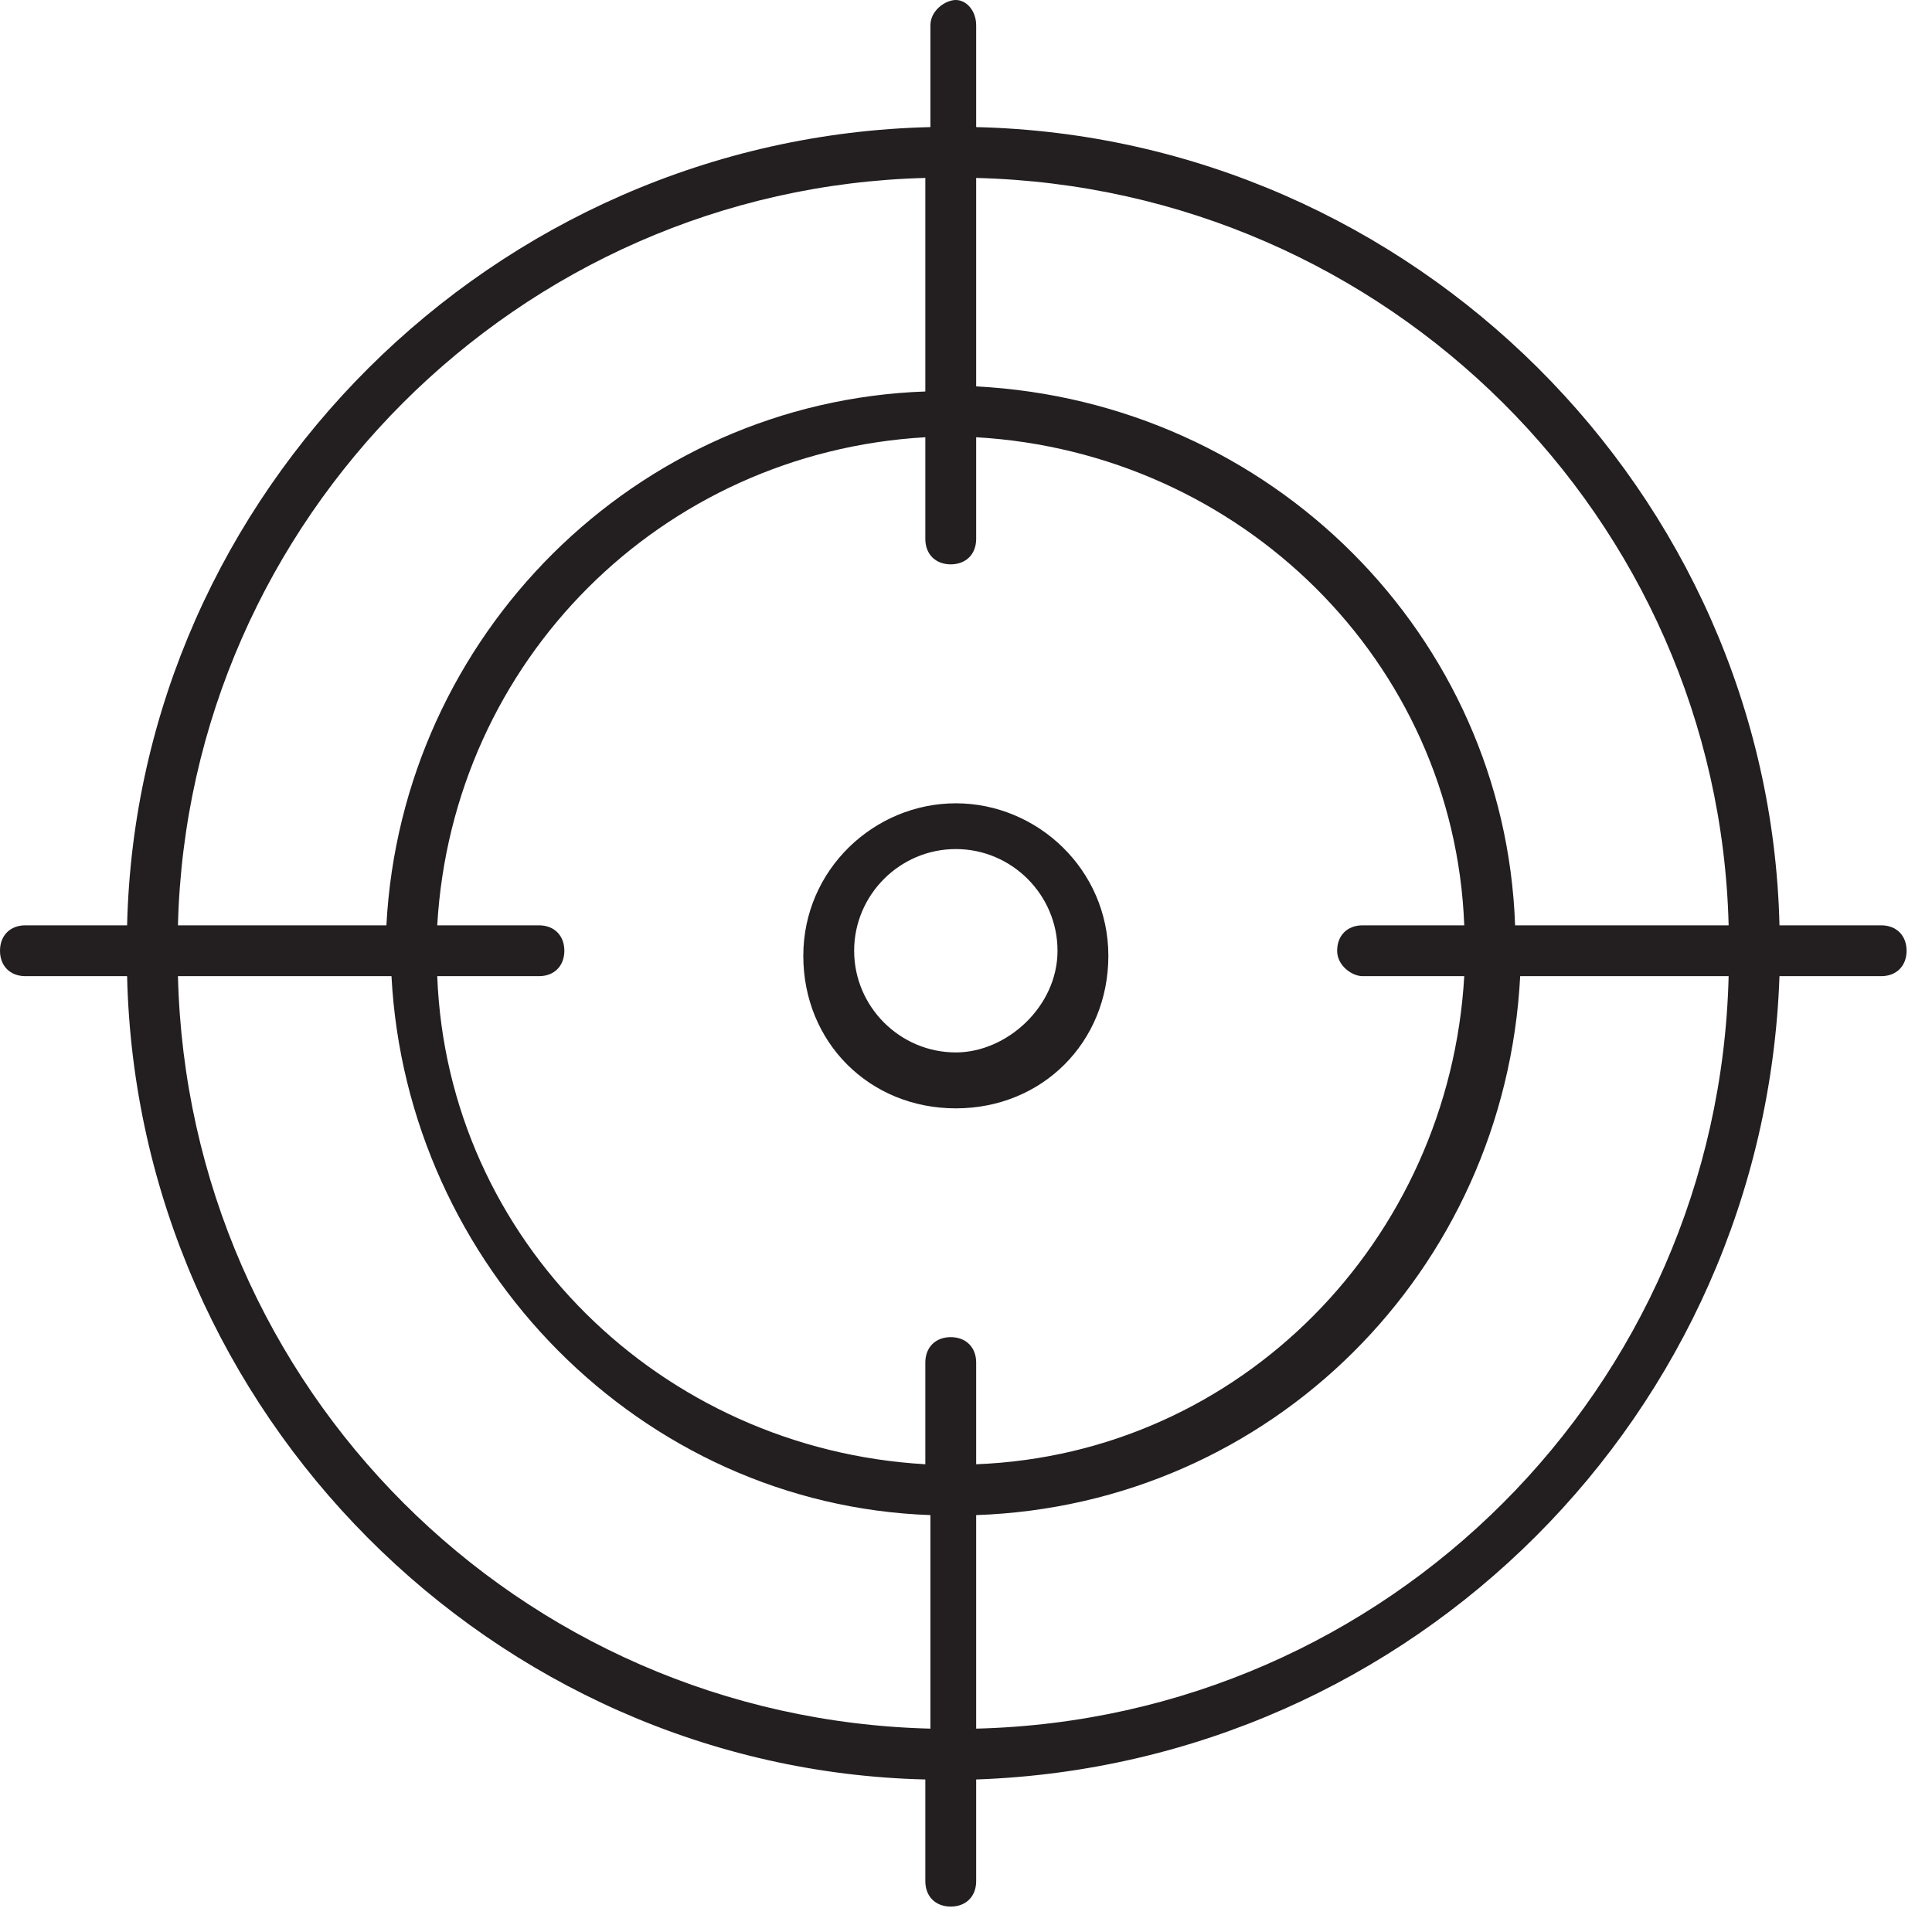
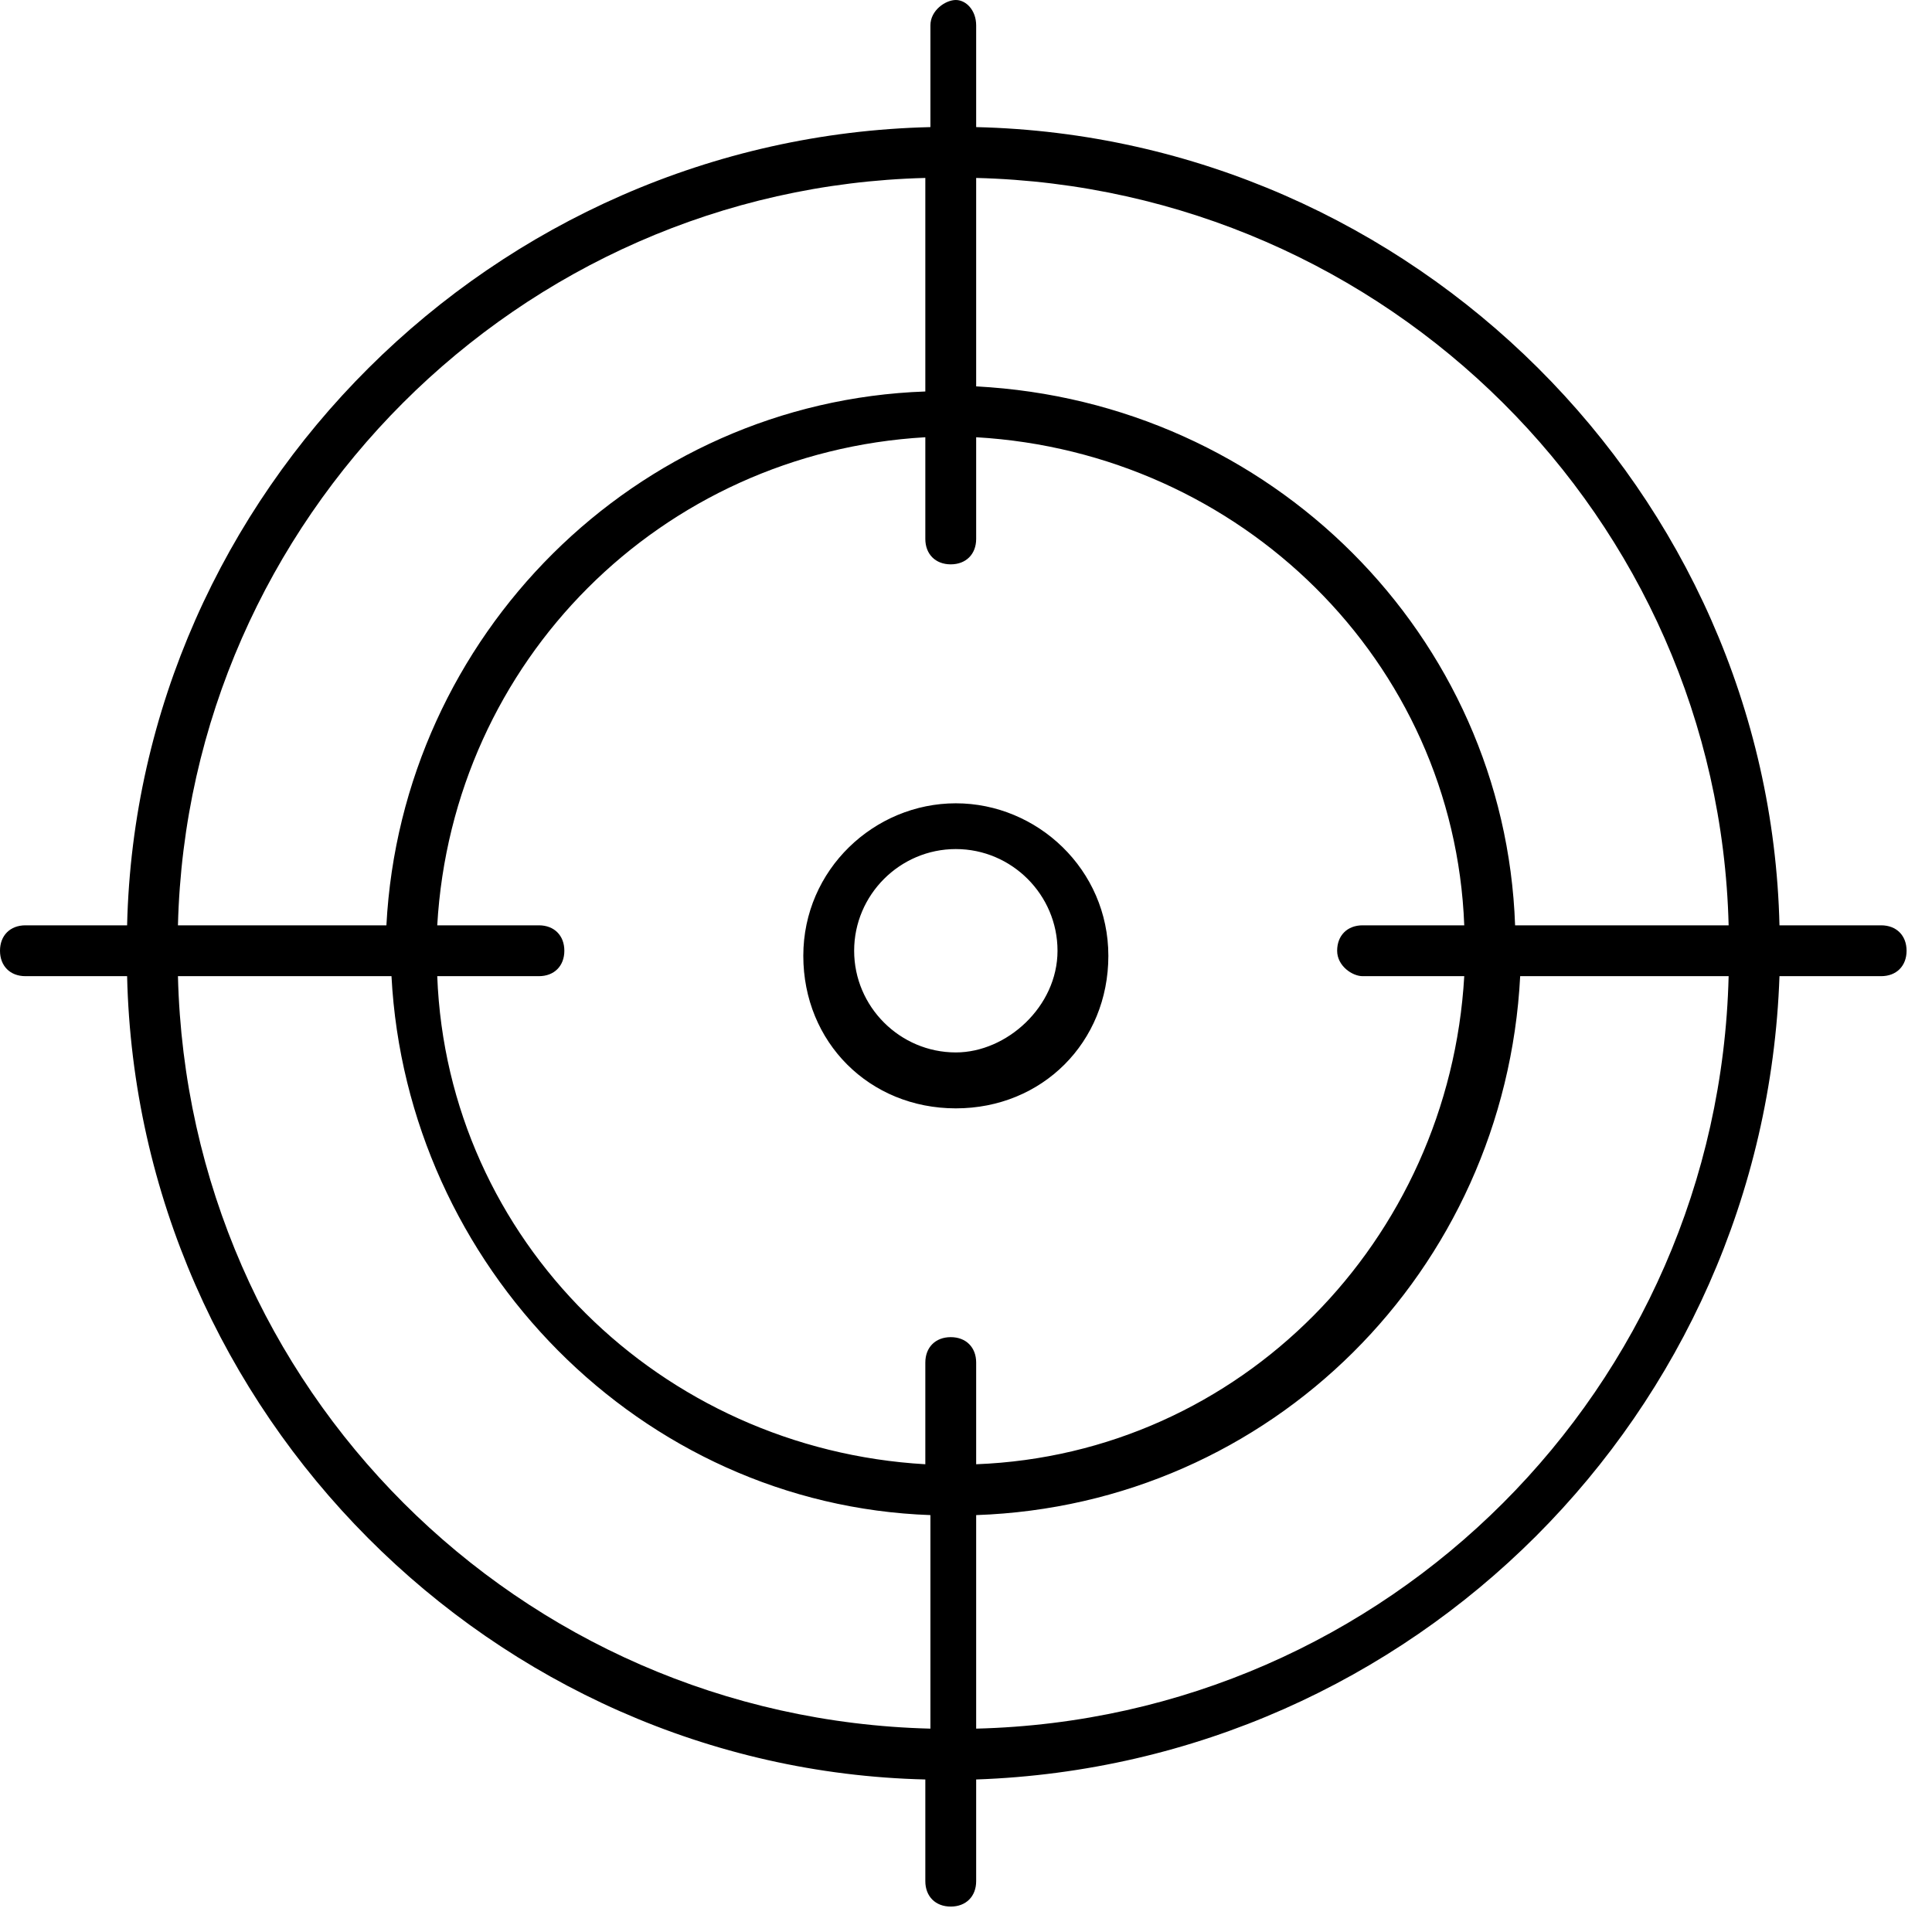
- <svg xmlns="http://www.w3.org/2000/svg" version="1.1" id="Layer_2" x="0px" y="0px" width="38px" height="38px" viewBox="0 0 38 38" enable-background="new 0 0 38 38" xml:space="preserve">
-   <path fill="#231F20" d="M18.8,15.8c-1.6,0-3,1.3-3,3s1.3,3,3,3s3-1.3,3-3S20.4,15.8,18.8,15.8z M18.8,20.7c-1.1,0-2-0.9-2-2  s0.9-2,2-2c1.1,0,2,0.9,2,2S19.8,20.7,18.8,20.7z M37,18.2h-2C34.8,9.7,27.8,2.7,19.2,2.5v-2C19.2,0.2,19,0,18.8,0s-0.5,0.2-0.5,0.5  v2C9.7,2.7,2.7,9.7,2.5,18.2h-2c-0.3,0-0.5,0.2-0.5,0.5s0.2,0.5,0.5,0.5h2C2.7,27.8,9.7,34.8,18.2,35v2c0,0.3,0.2,0.5,0.5,0.5  s0.5-0.2,0.5-0.5v-2c8.6-0.3,15.5-7.2,15.8-15.8h2c0.3,0,0.5-0.2,0.5-0.5S37.3,18.2,37,18.2z M34,18.2h-4.2  C29.6,12.5,25,7.9,19.2,7.6V3.5C27.3,3.7,33.8,10.2,34,18.2z M26.8,19.2h2c-0.3,5.2-4.4,9.4-9.6,9.6v-2c0-0.3-0.2-0.5-0.5-0.5  s-0.5,0.2-0.5,0.5v2c-5.2-0.3-9.4-4.4-9.6-9.6h2c0.3,0,0.5-0.2,0.5-0.5s-0.2-0.5-0.5-0.5h-2c0.3-5.2,4.4-9.3,9.6-9.6v2  c0,0.3,0.2,0.5,0.5,0.5s0.5-0.2,0.5-0.5v-2c5.2,0.3,9.4,4.4,9.6,9.6h-2c-0.3,0-0.5,0.2-0.5,0.5S26.6,19.2,26.8,19.2z M18.2,3.5v4.2  C12.5,7.9,7.9,12.5,7.6,18.2H3.5C3.7,10.2,10.2,3.7,18.2,3.5z M3.5,19.2h4.2c0.3,5.7,4.9,10.4,10.6,10.6V34  C10.2,33.8,3.7,27.3,3.5,19.2z M19.2,34v-4.2C25,29.6,29.6,25,29.9,19.2H34C33.8,27.3,27.3,33.8,19.2,34z" />
+ <svg viewBox="0 0 38 38">
+   <path d="M18.8,15.8c-1.6,0-3,1.3-3,3s1.3,3,3,3s3-1.3,3-3S20.4,15.8,18.8,15.8z M18.8,20.7c-1.1,0-2-0.9-2-2  s0.9-2,2-2c1.1,0,2,0.9,2,2S19.8,20.7,18.8,20.7z M37,18.2h-2C34.8,9.7,27.8,2.7,19.2,2.5v-2C19.2,0.2,19,0,18.8,0s-0.5,0.2-0.5,0.5  v2C9.7,2.7,2.7,9.7,2.5,18.2h-2c-0.3,0-0.5,0.2-0.5,0.5s0.2,0.5,0.5,0.5h2C2.7,27.8,9.7,34.8,18.2,35v2c0,0.3,0.2,0.5,0.5,0.5  s0.5-0.2,0.5-0.5v-2c8.6-0.3,15.5-7.2,15.8-15.8h2c0.3,0,0.5-0.2,0.5-0.5S37.3,18.2,37,18.2z M34,18.2h-4.2  C29.6,12.5,25,7.9,19.2,7.6V3.5C27.3,3.7,33.8,10.2,34,18.2z M26.8,19.2h2c-0.3,5.2-4.4,9.4-9.6,9.6v-2c0-0.3-0.2-0.5-0.5-0.5  s-0.5,0.2-0.5,0.5v2c-5.2-0.3-9.4-4.4-9.6-9.6h2c0.3,0,0.5-0.2,0.5-0.5s-0.2-0.5-0.5-0.5h-2c0.3-5.2,4.4-9.3,9.6-9.6v2  c0,0.3,0.2,0.5,0.5,0.5s0.5-0.2,0.5-0.5v-2c5.2,0.3,9.4,4.4,9.6,9.6h-2c-0.3,0-0.5,0.2-0.5,0.5S26.6,19.2,26.8,19.2z M18.2,3.5v4.2  C12.5,7.9,7.9,12.5,7.6,18.2H3.5C3.7,10.2,10.2,3.7,18.2,3.5z M3.5,19.2h4.2c0.3,5.7,4.9,10.4,10.6,10.6V34  C10.2,33.8,3.7,27.3,3.5,19.2z M19.2,34v-4.2C25,29.6,29.6,25,29.9,19.2H34C33.8,27.3,27.3,33.8,19.2,34z" />
</svg>
